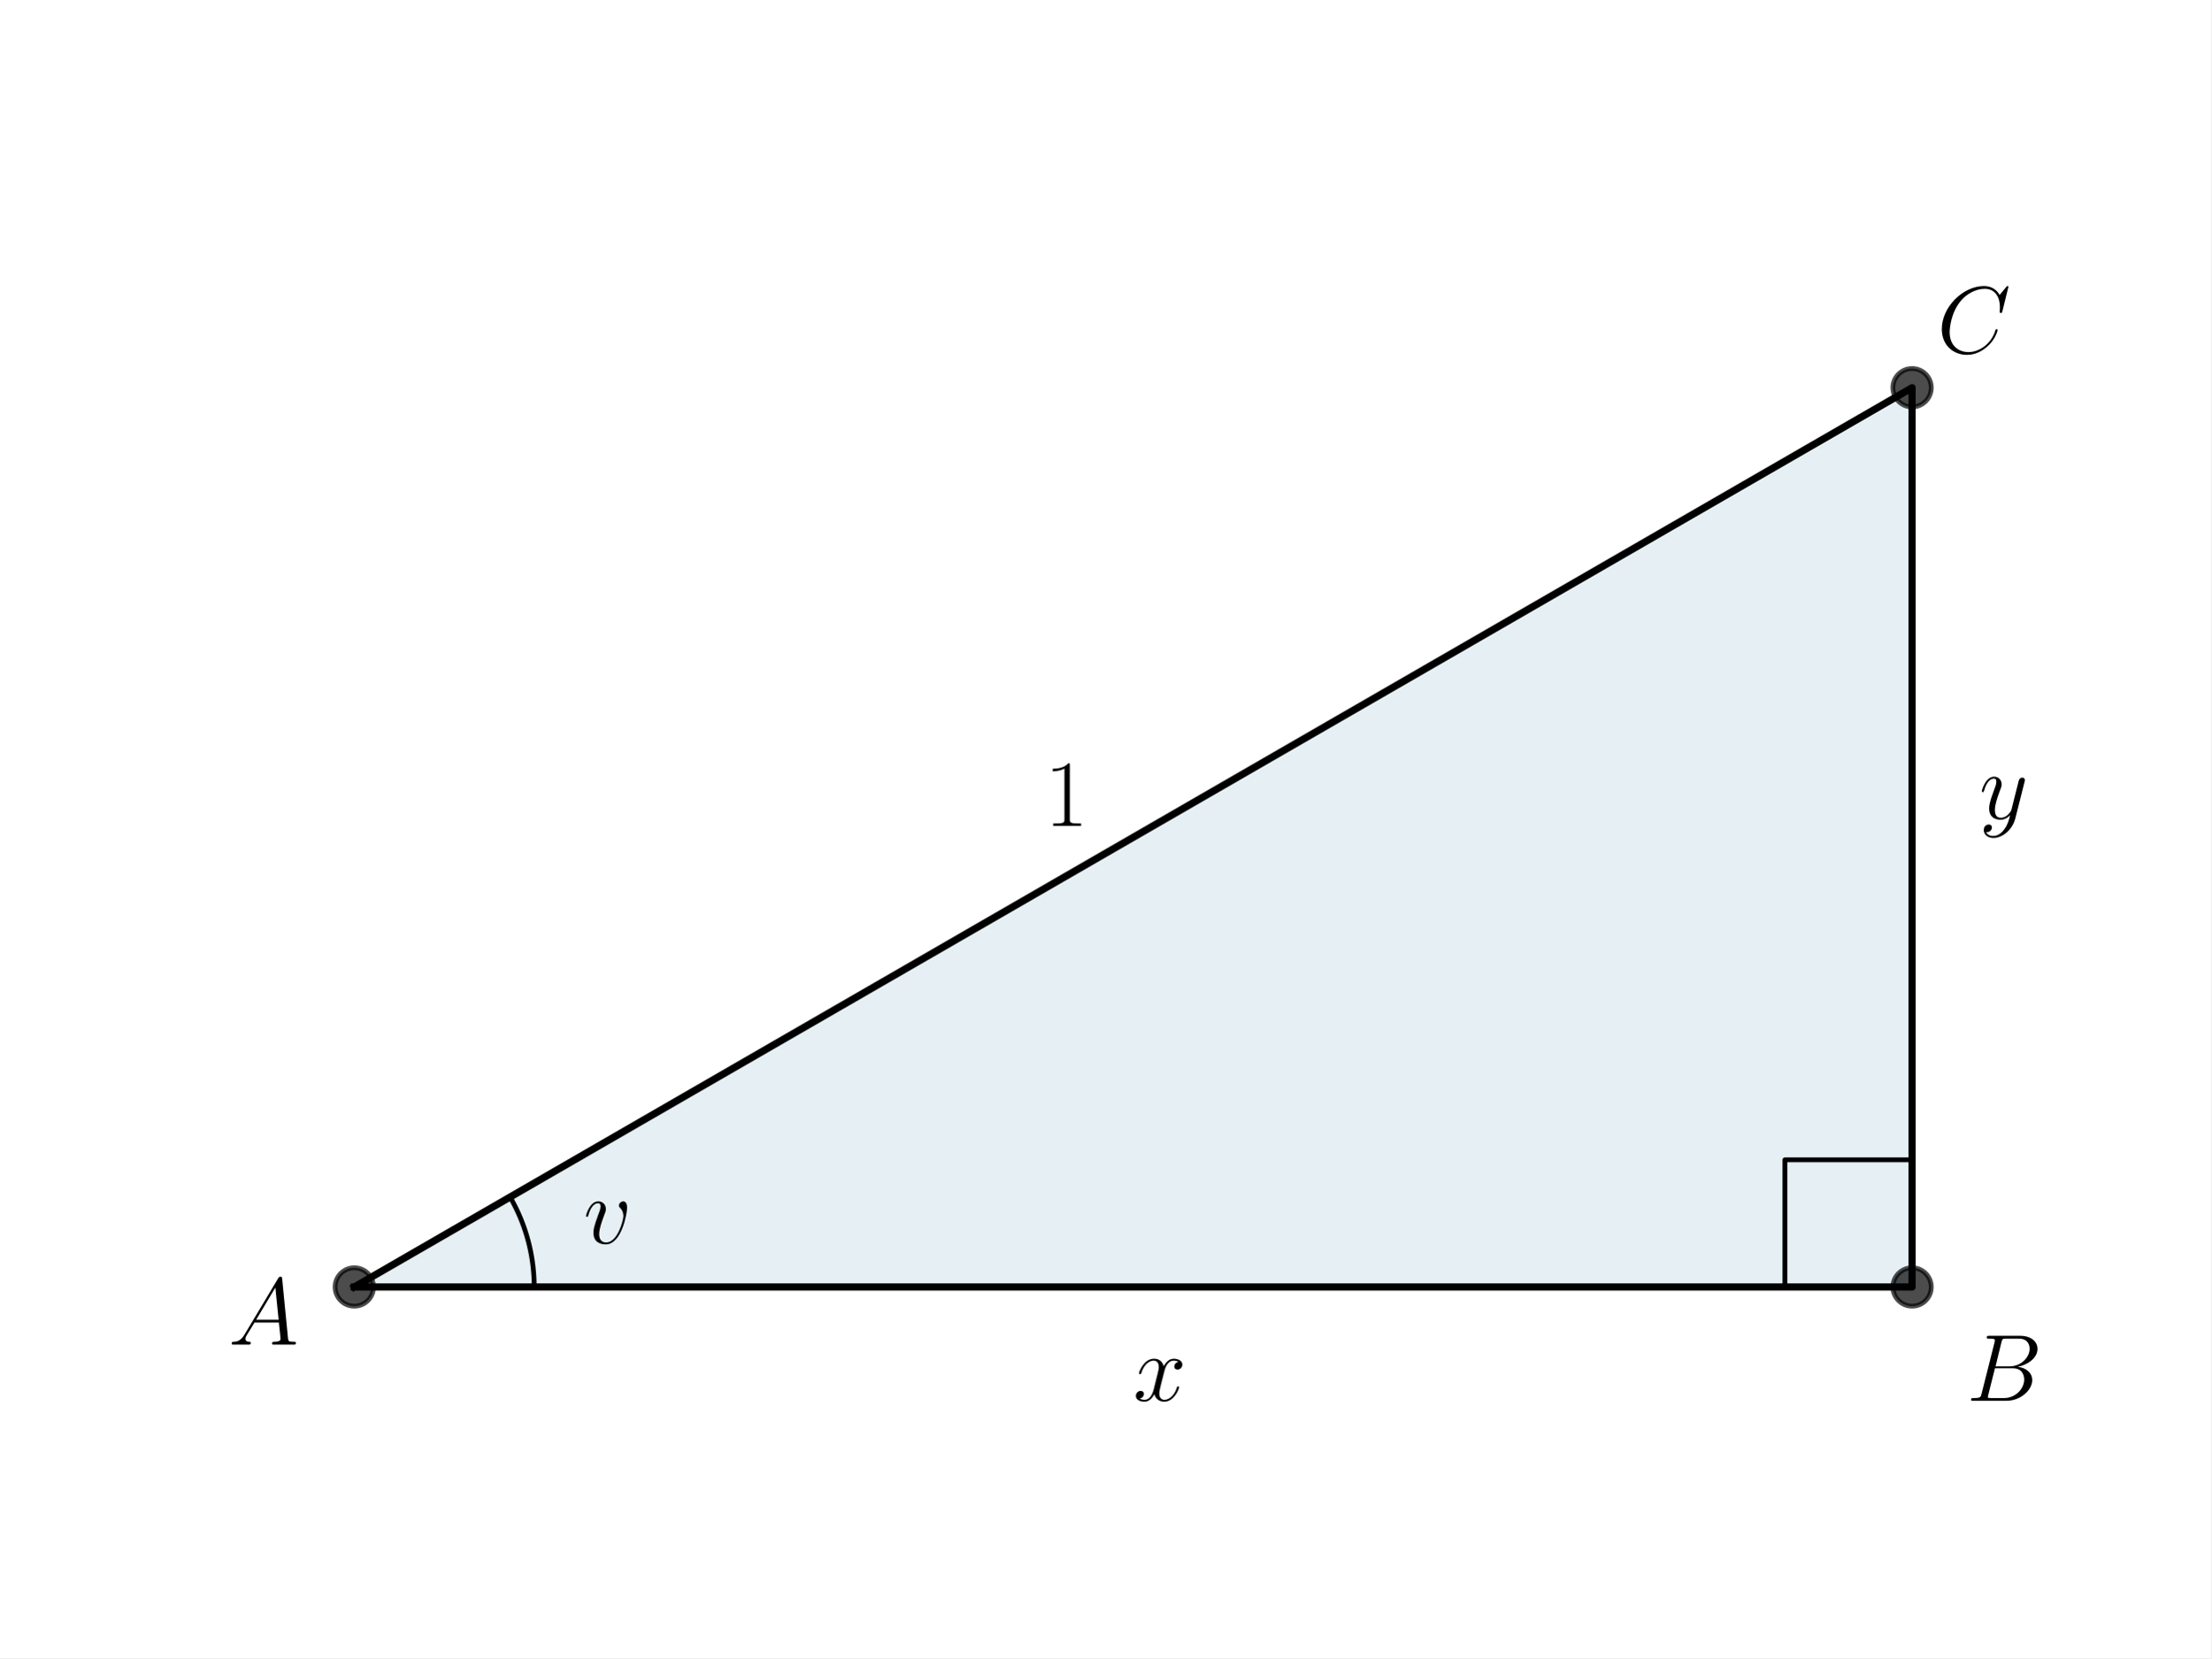
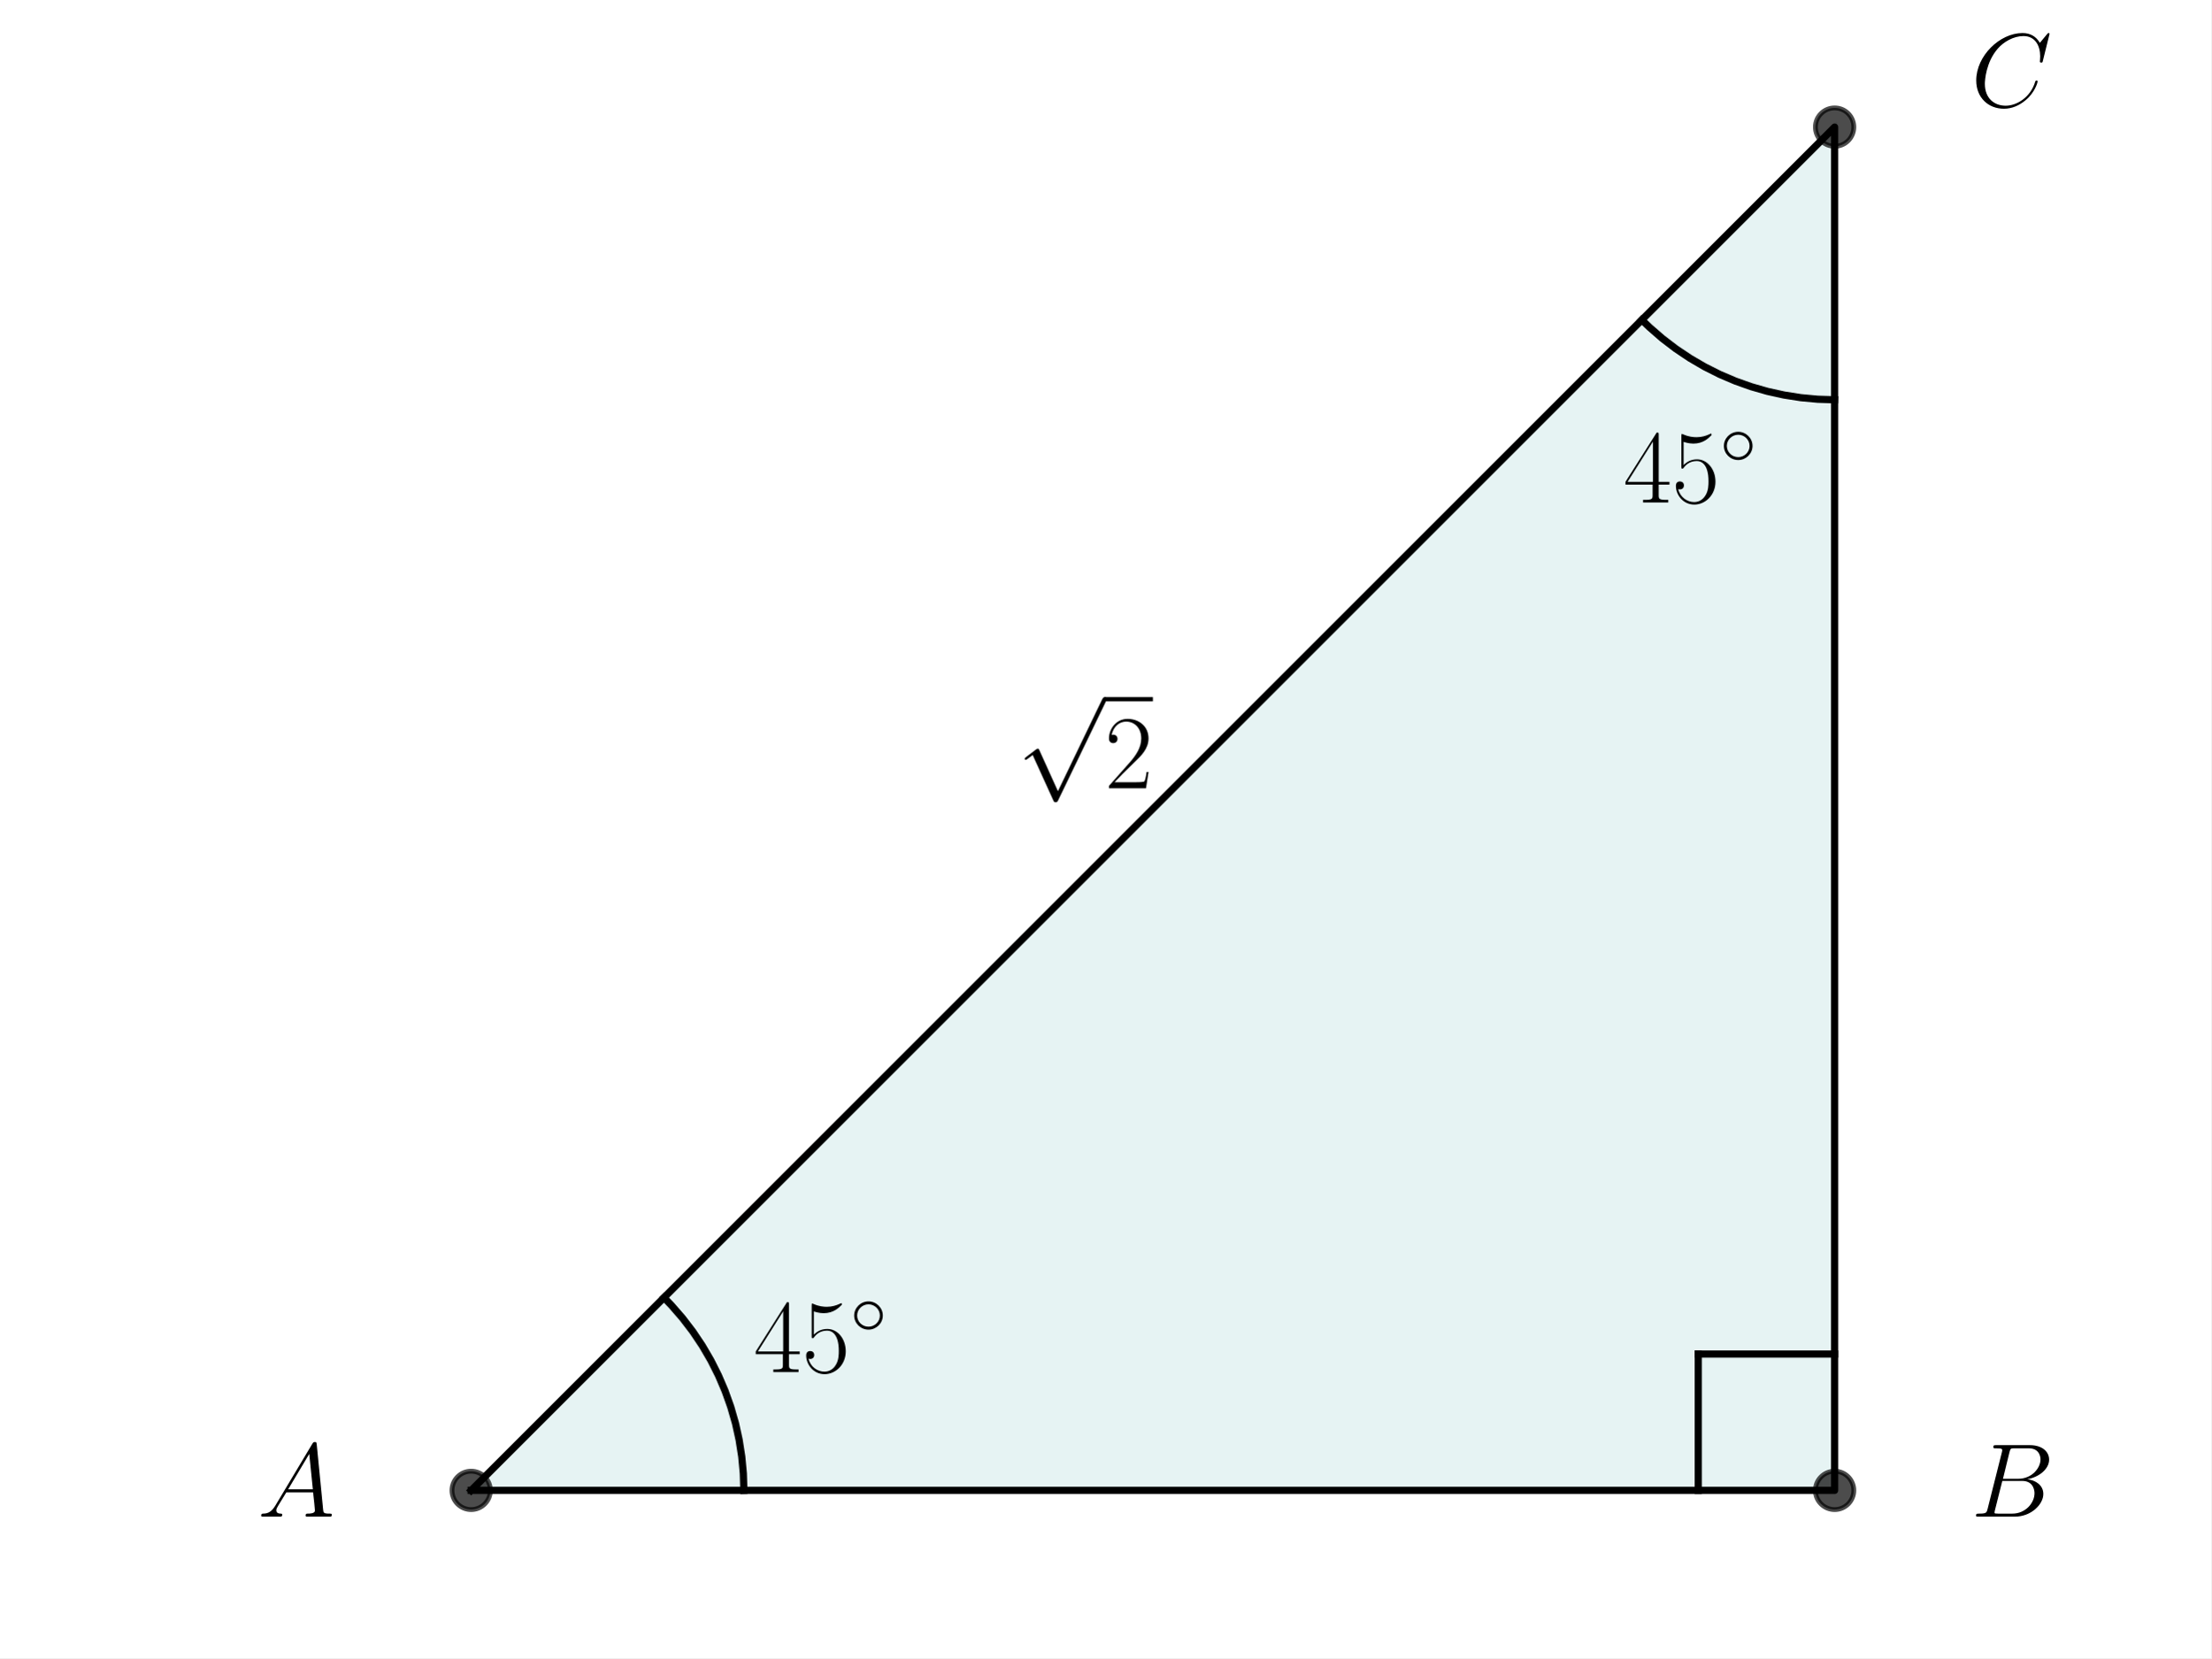
<svg xmlns="http://www.w3.org/2000/svg" xmlns:xlink="http://www.w3.org/1999/xlink" width="460.8pt" height="345.6pt" viewBox="0 0 460.8 345.6" version="1.1">
  <defs>
    <style type="text/css">*{stroke-linejoin: round; stroke-linecap: butt}</style>
  </defs>
  <g id="figure_1">
    <g id="patch_1">
      <path d="M 0 345.6  L 460.8 345.6  L 460.8 0  L 0 0  z " style="fill: #ffffff" />
    </g>
    <g id="axes_1">
      <g id="patch_2">
-         <path d="M 73.833 268.248  L 398.487 268.248  L 398.487 80.808  z " clip-path="url(#pc0ff677f81)" style="fill: #00648c; opacity: 0.1; stroke: #00648c; stroke-linejoin: miter" />
+         <path d="M 98.187 310.645  L 382.344 310.645  L 382.344 26.488  z " clip-path="url(#p5d921dda41)" style="fill: #008080; opacity: 0.1; stroke: #008080; stroke-linejoin: miter" />
      </g>
      <g id="line2d_1">
-         <path d="M 73.833 268.248  L 398.487 268.248  L 398.487 80.808  L 73.833 268.248  " clip-path="url(#pc0ff677f81)" style="fill: none; stroke: #000000; stroke-width: 1.5; stroke-linecap: square" />
+         <path d="M 98.187 310.645  L 382.344 310.645  L 382.344 26.488  L 98.187 310.645  " clip-path="url(#p5d921dda41)" style="fill: none; stroke: #000000; stroke-width: 1.5; stroke-linecap: square" />
      </g>
      <g id="line2d_2">
        <defs>
-           <path id="mc3f6fd69ea" d="M 0 4  C 1.061 4 2.078 3.579 2.828 2.828  C 3.579 2.078 4 1.061 4 0  C 4 -1.061 3.579 -2.078 2.828 -2.828  C 2.078 -3.579 1.061 -4 0 -4  C -1.061 -4 -2.078 -3.579 -2.828 -2.828  C -3.579 -2.078 -4 -1.061 -4 0  C -4 1.061 -3.579 2.078 -2.828 2.828  C -2.078 3.579 -1.061 4 0 4  z " style="stroke: #000000; stroke-opacity: 0.7" />
+           <path id="m6a238fc59e" d="M 0 4  C 1.061 4 2.078 3.579 2.828 2.828  C 3.579 2.078 4 1.061 4 0  C 4 -1.061 3.579 -2.078 2.828 -2.828  C 2.078 -3.579 1.061 -4 0 -4  C -1.061 -4 -2.078 -3.579 -2.828 -2.828  C -3.579 -2.078 -4 -1.061 -4 0  C -4 1.061 -3.579 2.078 -2.828 2.828  C -2.078 3.579 -1.061 4 0 4  z " style="stroke: #000000; stroke-opacity: 0.7" />
        </defs>
-         <g clip-path="url(#pc0ff677f81)">
-           <use xlink:href="#mc3f6fd69ea" x="398.487" y="268.248" style="fill-opacity: 0.7; stroke: #000000; stroke-opacity: 0.7" />
-           <use xlink:href="#mc3f6fd69ea" x="398.487" y="80.808" style="fill-opacity: 0.7; stroke: #000000; stroke-opacity: 0.7" />
-           <use xlink:href="#mc3f6fd69ea" x="73.833" y="268.248" style="fill-opacity: 0.7; stroke: #000000; stroke-opacity: 0.7" />
+         <g clip-path="url(#p5d921dda41)">
+           <use xlink:href="#m6a238fc59e" x="382.344" y="310.645" style="fill-opacity: 0.7; stroke: #000000; stroke-opacity: 0.7" />
+           <use xlink:href="#m6a238fc59e" x="382.344" y="26.488" style="fill-opacity: 0.7; stroke: #000000; stroke-opacity: 0.7" />
+           <use xlink:href="#m6a238fc59e" x="98.187" y="310.645" style="fill-opacity: 0.7; stroke: #000000; stroke-opacity: 0.7" />
        </g>
      </g>
      <g id="line2d_3">
-         <path d="M 111.321 268.248  L 111.32 268.049  L 111.319 267.851  L 111.316 267.653  L 111.312 267.455  L 111.307 267.256  L 111.302 267.058  L 111.295 266.86  L 111.287 266.662  L 111.278 266.464  L 111.268 266.266  L 111.257 266.068  L 111.245 265.87  L 111.232 265.672  L 111.218 265.474  L 111.203 265.277  L 111.186 265.079  L 111.169 264.882  L 111.151 264.684  L 111.131 264.487  L 111.111 264.29  L 111.09 264.093  L 111.067 263.896  L 111.044 263.699  L 111.019 263.502  L 110.993 263.305  L 110.967 263.109  L 110.939 262.913  L 110.91 262.716  L 110.881 262.52  L 110.85 262.325  L 110.818 262.129  L 110.785 261.933  L 110.751 261.738  L 110.716 261.543  L 110.68 261.348  L 110.643 261.153  L 110.605 260.958  L 110.566 260.764  L 110.526 260.57  L 110.485 260.376  L 110.443 260.182  L 110.4 259.989  L 110.355 259.795  L 110.31 259.602  L 110.264 259.41  L 110.217 259.217  L 110.168 259.025  L 110.119 258.833  L 110.069 258.641  L 110.017 258.449  L 109.965 258.258  L 109.912 258.067  L 109.857 257.877  L 109.802 257.686  L 109.746 257.496  L 109.688 257.306  L 109.63 257.117  L 109.571 256.928  L 109.51 256.739  L 109.449 256.55  L 109.387 256.362  L 109.323 256.174  L 109.259 255.987  L 109.193 255.799  L 109.127 255.613  L 109.06 255.426  L 108.992 255.24  L 108.922 255.054  L 108.852 254.869  L 108.781 254.684  L 108.708 254.499  L 108.635 254.315  L 108.561 254.131  L 108.486 253.948  L 108.41 253.764  L 108.333 253.582  L 108.255 253.4  L 108.176 253.218  L 108.096 253.036  L 108.015 252.855  L 107.933 252.675  L 107.85 252.495  L 107.766 252.315  L 107.682 252.136  L 107.596 251.957  L 107.509 251.778  L 107.422 251.601  L 107.333 251.423  L 107.244 251.246  L 107.153 251.07  L 107.062 250.894  L 106.97 250.718  L 106.877 250.543  L 106.782 250.369  L 106.687 250.195  L 106.591 250.021  L 106.495 249.848  L 106.397 249.676  L 106.298 249.504  " clip-path="url(#pc0ff677f81)" style="fill: none; stroke: #000000; stroke-linecap: square" />
+         <path d="M 155.018 310.645  L 154.908 307.113  L 154.579 303.594  L 154.032 300.104  L 153.269 296.653  L 152.293 293.257  L 151.108 289.928  L 149.718 286.679  L 148.129 283.523  L 146.347 280.472  L 144.379 277.537  L 142.232 274.73  L 139.915 272.063  L 138.372 270.459  L 138.372 270.459  " clip-path="url(#p5d921dda41)" style="fill: none; stroke: #000000; stroke-width: 1.5; stroke-linecap: square" />
      </g>
      <g id="line2d_4">
-         <path d="M 371.979 268.248  L 371.979 241.74  L 398.487 241.74  L 398.487 268.248  " clip-path="url(#pc0ff677f81)" style="fill: none; stroke: #000000; stroke-linecap: square" />
+         <path d="M 382.344 83.319  L 378.812 83.209  L 375.293 82.88  L 371.802 82.333  L 368.352 81.57  L 364.956 80.594  L 361.627 79.409  L 358.378 78.019  L 355.222 76.43  L 352.171 74.648  L 349.236 72.68  L 346.429 70.533  L 343.762 68.216  L 342.158 66.673  L 342.158 66.673  " clip-path="url(#p5d921dda41)" style="fill: none; stroke: #000000; stroke-width: 1.5; stroke-linecap: square" />
+       </g>
+       <g id="line2d_5">
+         <path d="M 382.344 282.229  L 353.928 282.229  " clip-path="url(#p5d921dda41)" style="fill: none; stroke: #000000; stroke-width: 1.5; stroke-linecap: square" />
+       </g>
+       <g id="line2d_6">
+         <path d="M 353.928 310.645  L 353.928 282.229  " clip-path="url(#p5d921dda41)" style="fill: none; stroke: #000000; stroke-width: 1.5; stroke-linecap: square" />
      </g>
      <g id="text_1">
-         <g transform="translate(121.5817 259.1704) scale(0.2 -0.2)">
-           <defs>
-             <path id="CMMI12-76" d="M 2925 2389  C 2925 2791 2720 2816 2669 2816  C 2515 2816 2374 2663 2374 2535  C 2374 2459 2419 2414 2445 2389  C 2509 2331 2675 2159 2675 1827  C 2675 1558 2291 64 1523 64  C 1133 64 1056 390 1056 626  C 1056 945 1203 1392 1376 1852  C 1478 2114 1504 2178 1504 2305  C 1504 2574 1312 2816 998 2816  C 410 2816 173 1890 173 1839  C 173 1814 198 1782 243 1782  C 301 1782 307 1807 333 1897  C 486 2446 736 2689 979 2689  C 1037 2689 1146 2689 1146 2478  C 1146 2312 1075 2127 979 1884  C 672 1067 672 869 672 715  C 672 575 691 313 890 134  C 1120 -64 1440 -64 1498 -64  C 2560 -64 2925 2024 2925 2389  z " transform="scale(0.015625)" />
-           </defs>
-           <use xlink:href="#CMMI12-76" transform="scale(0.996264)" />
-         </g>
-       </g>
-       <g id="text_2">
-         <g transform="translate(47.60023 280.2574) scale(0.2 -0.2)">
+         <g transform="translate(53.68269 316.1234) scale(0.22 -0.22)">
          <defs>
            <path id="CMMI12-41" d="M 1088 691  C 864 314 646 186 339 186  C 269 180 218 180 218 58  C 218 24 250 0 294 0  C 410 0 698 0 813 0  C 998 0 1203 0 1382 0  C 1421 0 1498 0 1498 122  C 1498 180 1446 186 1408 186  C 1261 186 1139 236 1139 388  C 1139 476 1178 546 1261 685  L 1747 1479  L 3379 1479  C 3386 1423 3386 1373 3392 1316  C 3411 1152 3488 495 3488 376  C 3488 186 3162 186 3059 186  C 2989 186 2918 186 2918 70  C 2918 0 2976 0 3014 0  C 3123 0 3251 0 3360 0  L 3725 0  C 4115 0 4397 0 4403 0  C 4448 0 4518 0 4518 122  C 4518 186 4461 186 4365 186  C 4013 186 4006 244 3987 434  L 3597 4404  C 3584 4531 3558 4544 3488 4544  C 3424 4544 3386 4531 3328 4435  L 1088 691  z M 1856 1664  L 3142 3819  L 3360 1664  L 1856 1664  z " transform="scale(0.015625)" />
          </defs>
          <use xlink:href="#CMMI12-41" transform="scale(0.996264)" />
        </g>
      </g>
-       <g id="text_3">
-         <g transform="translate(409.8204 291.9723) scale(0.2 -0.2)">
+       <g id="text_2">
+         <g transform="translate(410.7593 316.1234) scale(0.22 -0.22)">
          <defs>
            <path id="CMMI12-42" d="M 2342 3921  C 2400 4160 2426 4160 2675 4160  L 3507 4160  C 4230 4160 4230 3544 4230 3485  C 4230 2966 3712 2304 2867 2304  L 1946 2304  L 2342 3921  z M 3424 2275  C 4122 2402 4755 2886 4755 3473  C 4755 3970 4314 4352 3590 4352  L 1536 4352  C 1414 4352 1357 4352 1357 4226  C 1357 4160 1414 4160 1510 4160  C 1901 4160 1901 4112 1901 4044  C 1901 4032 1901 3993 1875 3897  L 1011 472  C 954 249 941 185 493 185  C 371 185 307 185 307 70  C 307 0 346 0 474 0  L 2669 0  C 3648 0 4403 739 4403 1383  C 4403 1906 3942 2224 3424 2275  z M 2515 185  L 1651 185  C 1562 185 1549 185 1510 192  C 1440 198 1434 211 1434 261  C 1434 305 1446 343 1459 399  L 1907 2176  L 3110 2176  C 3866 2176 3866 1483 3866 1433  C 3866 828 3309 185 2515 185  z " transform="scale(0.015625)" />
          </defs>
          <use xlink:href="#CMMI12-42" transform="scale(0.996264)" />
        </g>
      </g>
-       <g id="text_4">
-         <g transform="translate(403.6826 73.55837) scale(0.2 -0.2)">
+       <g id="text_3">
+         <g transform="translate(410.7593 22.22439) scale(0.22 -0.22)">
          <defs>
            <path id="CMMI12-43" d="M 4781 4423  C 4781 4480 4736 4480 4723 4480  C 4710 4480 4685 4480 4634 4416  L 4192 3882  C 3968 4264 3616 4480 3136 4480  C 1754 4480 320 3088 320 1595  C 320 533 1069 -128 2003 -128  C 2515 -128 2963 88 3334 400  C 3891 863 4058 1481 4058 1531  C 4058 1588 4006 1588 3987 1588  C 3930 1588 3923 1550 3910 1524  C 3616 534 2752 57 2112 57  C 1434 57 845 489 845 1391  C 845 1595 909 2700 1632 3532  C 1984 3939 2586 4295 3194 4295  C 3898 4295 4211 3717 4211 3068  C 4211 2903 4192 2764 4192 2738  C 4192 2681 4256 2681 4275 2681  C 4346 2681 4352 2687 4378 2801  L 4781 4423  z " transform="scale(0.015625)" />
          </defs>
          <use xlink:href="#CMMI12-43" transform="scale(0.996264)" />
        </g>
      </g>
+       <g id="text_4">
+         <g transform="translate(157.062 285.984) scale(0.22 -0.22)">
+           <defs>
+             <path id="CMR17-34" d="M 2150 4122  C 2150 4256 2144 4256 2029 4256  L 128 1254  L 128 1088  L 1779 1088  L 1779 457  C 1779 224 1766 160 1318 160  L 1197 160  L 1197 0  C 1402 0 1747 0 1965 0  C 2182 0 2528 0 2733 0  L 2733 160  L 2611 160  C 2163 160 2150 224 2150 457  L 2150 1088  L 2803 1088  L 2803 1254  L 2150 1254  L 2150 4122  z M 1798 3703  L 1798 1254  L 256 1254  L 1798 3703  z " transform="scale(0.015625)" />
+             <path id="CMR17-35" d="M 730 3692  C 794 3666 1056 3584 1325 3584  C 1920 3584 2246 3911 2432 4100  C 2432 4157 2432 4192 2394 4192  C 2387 4192 2374 4192 2323 4163  C 2099 4058 1837 3973 1517 3973  C 1325 3973 1037 3999 723 4139  C 653 4171 640 4171 634 4171  C 602 4171 595 4164 595 4037  L 595 2203  C 595 2089 595 2057 659 2057  C 691 2057 704 2070 736 2114  C 941 2401 1222 2522 1542 2522  C 1766 2522 2246 2382 2246 1289  C 2246 1085 2246 715 2054 421  C 1894 159 1645 25 1370 25  C 947 25 518 320 403 814  C 429 807 480 795 506 795  C 589 795 749 840 749 1038  C 749 1210 627 1280 506 1280  C 358 1280 262 1190 262 1011  C 262 454 704 -128 1382 -128  C 2042 -128 2669 440 2669 1264  C 2669 2030 2170 2624 1549 2624  C 1222 2624 947 2503 730 2274  L 730 3692  z " transform="scale(0.015625)" />
+             <path id="CMSY10-e" d="M 2842 1600  C 2842 2277 2272 2828 1600 2828  C 909 2828 352 2264 352 1600  C 352 930 909 372 1600 372  C 2272 372 2842 923 2842 1600  z M 1600 628  C 1043 628 608 1070 608 1600  C 608 2130 1050 2572 1600 2572  C 2131 2572 2586 2142 2586 1600  C 2586 1058 2131 628 1600 628  z " transform="scale(0.015625)" />
+           </defs>
+           <use xlink:href="#CMR17-34" transform="scale(0.996264)" />
+           <use xlink:href="#CMR17-35" transform="translate(45.69048 0) scale(0.996264)" />
+           <use xlink:href="#CMSY10-e" transform="translate(91.38095 36.15364) scale(0.697382)" />
+         </g>
+       </g>
      <g id="text_5">
-         <g transform="translate(236.16 291.9723) scale(0.2 -0.2)">
-           <defs>
-             <path id="CMMI12-78" d="M 3034 2606  C 2829 2567 2752 2414 2752 2293  C 2752 2139 2874 2088 2963 2088  C 3155 2088 3290 2254 3290 2427  C 3290 2695 2982 2816 2714 2816  C 2323 2816 2106 2433 2048 2312  C 1901 2816 1504 2816 1389 2816  C 736 2816 390 1980 390 1839  C 390 1814 416 1782 461 1782  C 512 1782 525 1820 538 1846  C 755 2555 1184 2689 1370 2689  C 1658 2689 1715 2420 1715 2267  C 1715 2127 1677 1980 1600 1673  L 1382 798  C 1286 415 1101 64 762 64  C 730 64 570 64 435 147  C 666 192 717 383 717 460  C 717 588 621 664 499 664  C 346 664 179 530 179 326  C 179 57 480 -64 755 -64  C 1062 -64 1280 179 1414 441  C 1517 64 1837 -64 2074 -64  C 2726 -64 3072 773 3072 913  C 3072 945 3046 971 3008 971  C 2950 971 2944 939 2925 888  C 2752 326 2381 64 2093 64  C 1869 64 1747 230 1747 492  C 1747 632 1773 734 1875 1156  L 2099 2024  C 2195 2408 2413 2689 2707 2689  C 2720 2689 2899 2689 3034 2606  z " transform="scale(0.015625)" />
-           </defs>
-           <use xlink:href="#CMMI12-78" transform="scale(0.996264)" />
+         <g transform="translate(338.3166 104.7293) scale(0.22 -0.22)">
+           <use xlink:href="#CMR17-34" transform="scale(0.996264)" />
+           <use xlink:href="#CMR17-35" transform="translate(45.69048 0) scale(0.996264)" />
+           <use xlink:href="#CMSY10-e" transform="translate(91.38095 36.15364) scale(0.697382)" />
        </g>
      </g>
      <g id="text_6">
-         <g transform="translate(412.4748 170.6524) scale(0.2 -0.2)">
+         <g transform="translate(240.265 354.281) scale(0.22 -0.22)" />
+       </g>
+       <g id="text_7">
+         <g transform="translate(211.9482 164.3029) scale(0.22 -0.22)">
          <defs>
-             <path id="CMMI12-79" d="M 1683 -700  C 1510 -939 1261 -1152 947 -1152  C 870 -1152 563 -1152 467 -889  C 486 -895 518 -895 531 -895  C 723 -895 851 -729 851 -582  C 851 -435 730 -384 634 -384  C 531 -384 307 -458 307 -759  C 307 -1071 582 -1286 947 -1286  C 1587 -1286 2234 -700 2413 6  L 3040 2485  C 3046 2517 3059 2556 3059 2594  C 3059 2689 2982 2753 2886 2753  C 2829 2753 2694 2727 2643 2535  L 2170 658  C 2138 543 2138 530 2086 460  C 1958 281 1747 64 1440 64  C 1082 64 1050 415 1050 588  C 1050 952 1222 1443 1395 1903  C 1466 2088 1504 2178 1504 2305  C 1504 2574 1312 2816 998 2816  C 410 2816 173 1890 173 1839  C 173 1814 198 1782 243 1782  C 301 1782 307 1807 333 1897  C 486 2433 730 2689 979 2689  C 1037 2689 1146 2689 1146 2478  C 1146 2312 1075 2127 979 1884  C 666 1047 666 837 666 683  C 666 77 1101 -64 1421 -64  C 1606 -64 1837 -6 2061 230  L 2067 224  C 1971 -147 1907 -392 1683 -700  z " transform="scale(0.015625)" />
+             <path id="CMSY10-70" d="M 2490 -5472  L 1363 -2982  C 1318 -2880 1286 -2880 1267 -2880  C 1261 -2880 1229 -2880 1158 -2931  L 550 -3392  C 467 -3456 467 -3475 467 -3494  C 467 -3526 486 -3565 531 -3565  C 570 -3565 678 -3475 749 -3424  C 787 -3393 883 -3323 954 -3271  L 2214 -6042  C 2259 -6144 2291 -6144 2349 -6144  C 2445 -6144 2464 -6106 2509 -6016  L 5414 0  C 5459 90 5459 115 5459 128  C 5459 192 5408 256 5331 256  C 5280 256 5235 224 5184 122  L 2490 -5472  z " transform="scale(0.015625)" />
+             <path id="CMR17-32" d="M 2669 989  L 2554 989  C 2490 536 2438 459 2413 420  C 2381 369 1920 369 1830 369  L 602 369  C 832 619 1280 1072 1824 1597  C 2214 1967 2669 2402 2669 3035  C 2669 3790 2067 4224 1395 4224  C 691 4224 262 3604 262 3030  C 262 2780 448 2748 525 2748  C 589 2748 781 2787 781 3010  C 781 3207 614 3264 525 3264  C 486 3264 448 3258 422 3245  C 544 3790 915 4058 1306 4058  C 1862 4058 2227 3617 2227 3035  C 2227 2479 1901 2000 1536 1584  L 262 146  L 262 0  L 2515 0  L 2669 989  z " transform="scale(0.015625)" />
          </defs>
-           <use xlink:href="#CMMI12-79" transform="scale(0.996264)" />
+           <use xlink:href="#CMSY10-70" transform="translate(0 82.42146) scale(0.996264)" />
+           <use xlink:href="#CMR17-32" transform="translate(83.02225 0) scale(0.996264)" />
+           <path d="M 83.022 82.421  L 128.713 82.421  L 128.713 86.406  L 83.022 86.406  L 83.022 82.421  z " />
        </g>
      </g>
-       <g id="text_7">
-         <g transform="translate(217.6499 172.1323) scale(0.2 -0.2)">
-           <defs>
-             <path id="CMR17-31" d="M 1702 4058  C 1702 4192 1696 4192 1606 4192  C 1357 3916 979 3827 621 3827  C 602 3827 570 3827 563 3808  C 557 3795 557 3782 557 3648  C 755 3648 1088 3686 1344 3839  L 1344 461  C 1344 236 1331 160 781 160  L 589 160  L 589 0  C 896 0 1216 0 1523 0  C 1830 0 2150 0 2458 0  L 2458 160  L 2266 160  C 1715 160 1702 230 1702 458  L 1702 4058  z " transform="scale(0.015625)" />
-           </defs>
-           <use xlink:href="#CMR17-31" transform="scale(0.996264)" />
-         </g>
+       <g id="text_8">
+         <g transform="translate(410.7593 174.0449) scale(0.22 -0.22)" />
      </g>
    </g>
  </g>
  <defs>
-     <clipPath id="pc0ff677f81">
-       <rect x="57.6" y="41.472" width="357.12" height="266.112" />
+     <clipPath id="p5d921dda41">
+       <rect x="30.53" y="18.188" width="419.47" height="300.756" />
    </clipPath>
  </defs>
</svg>
